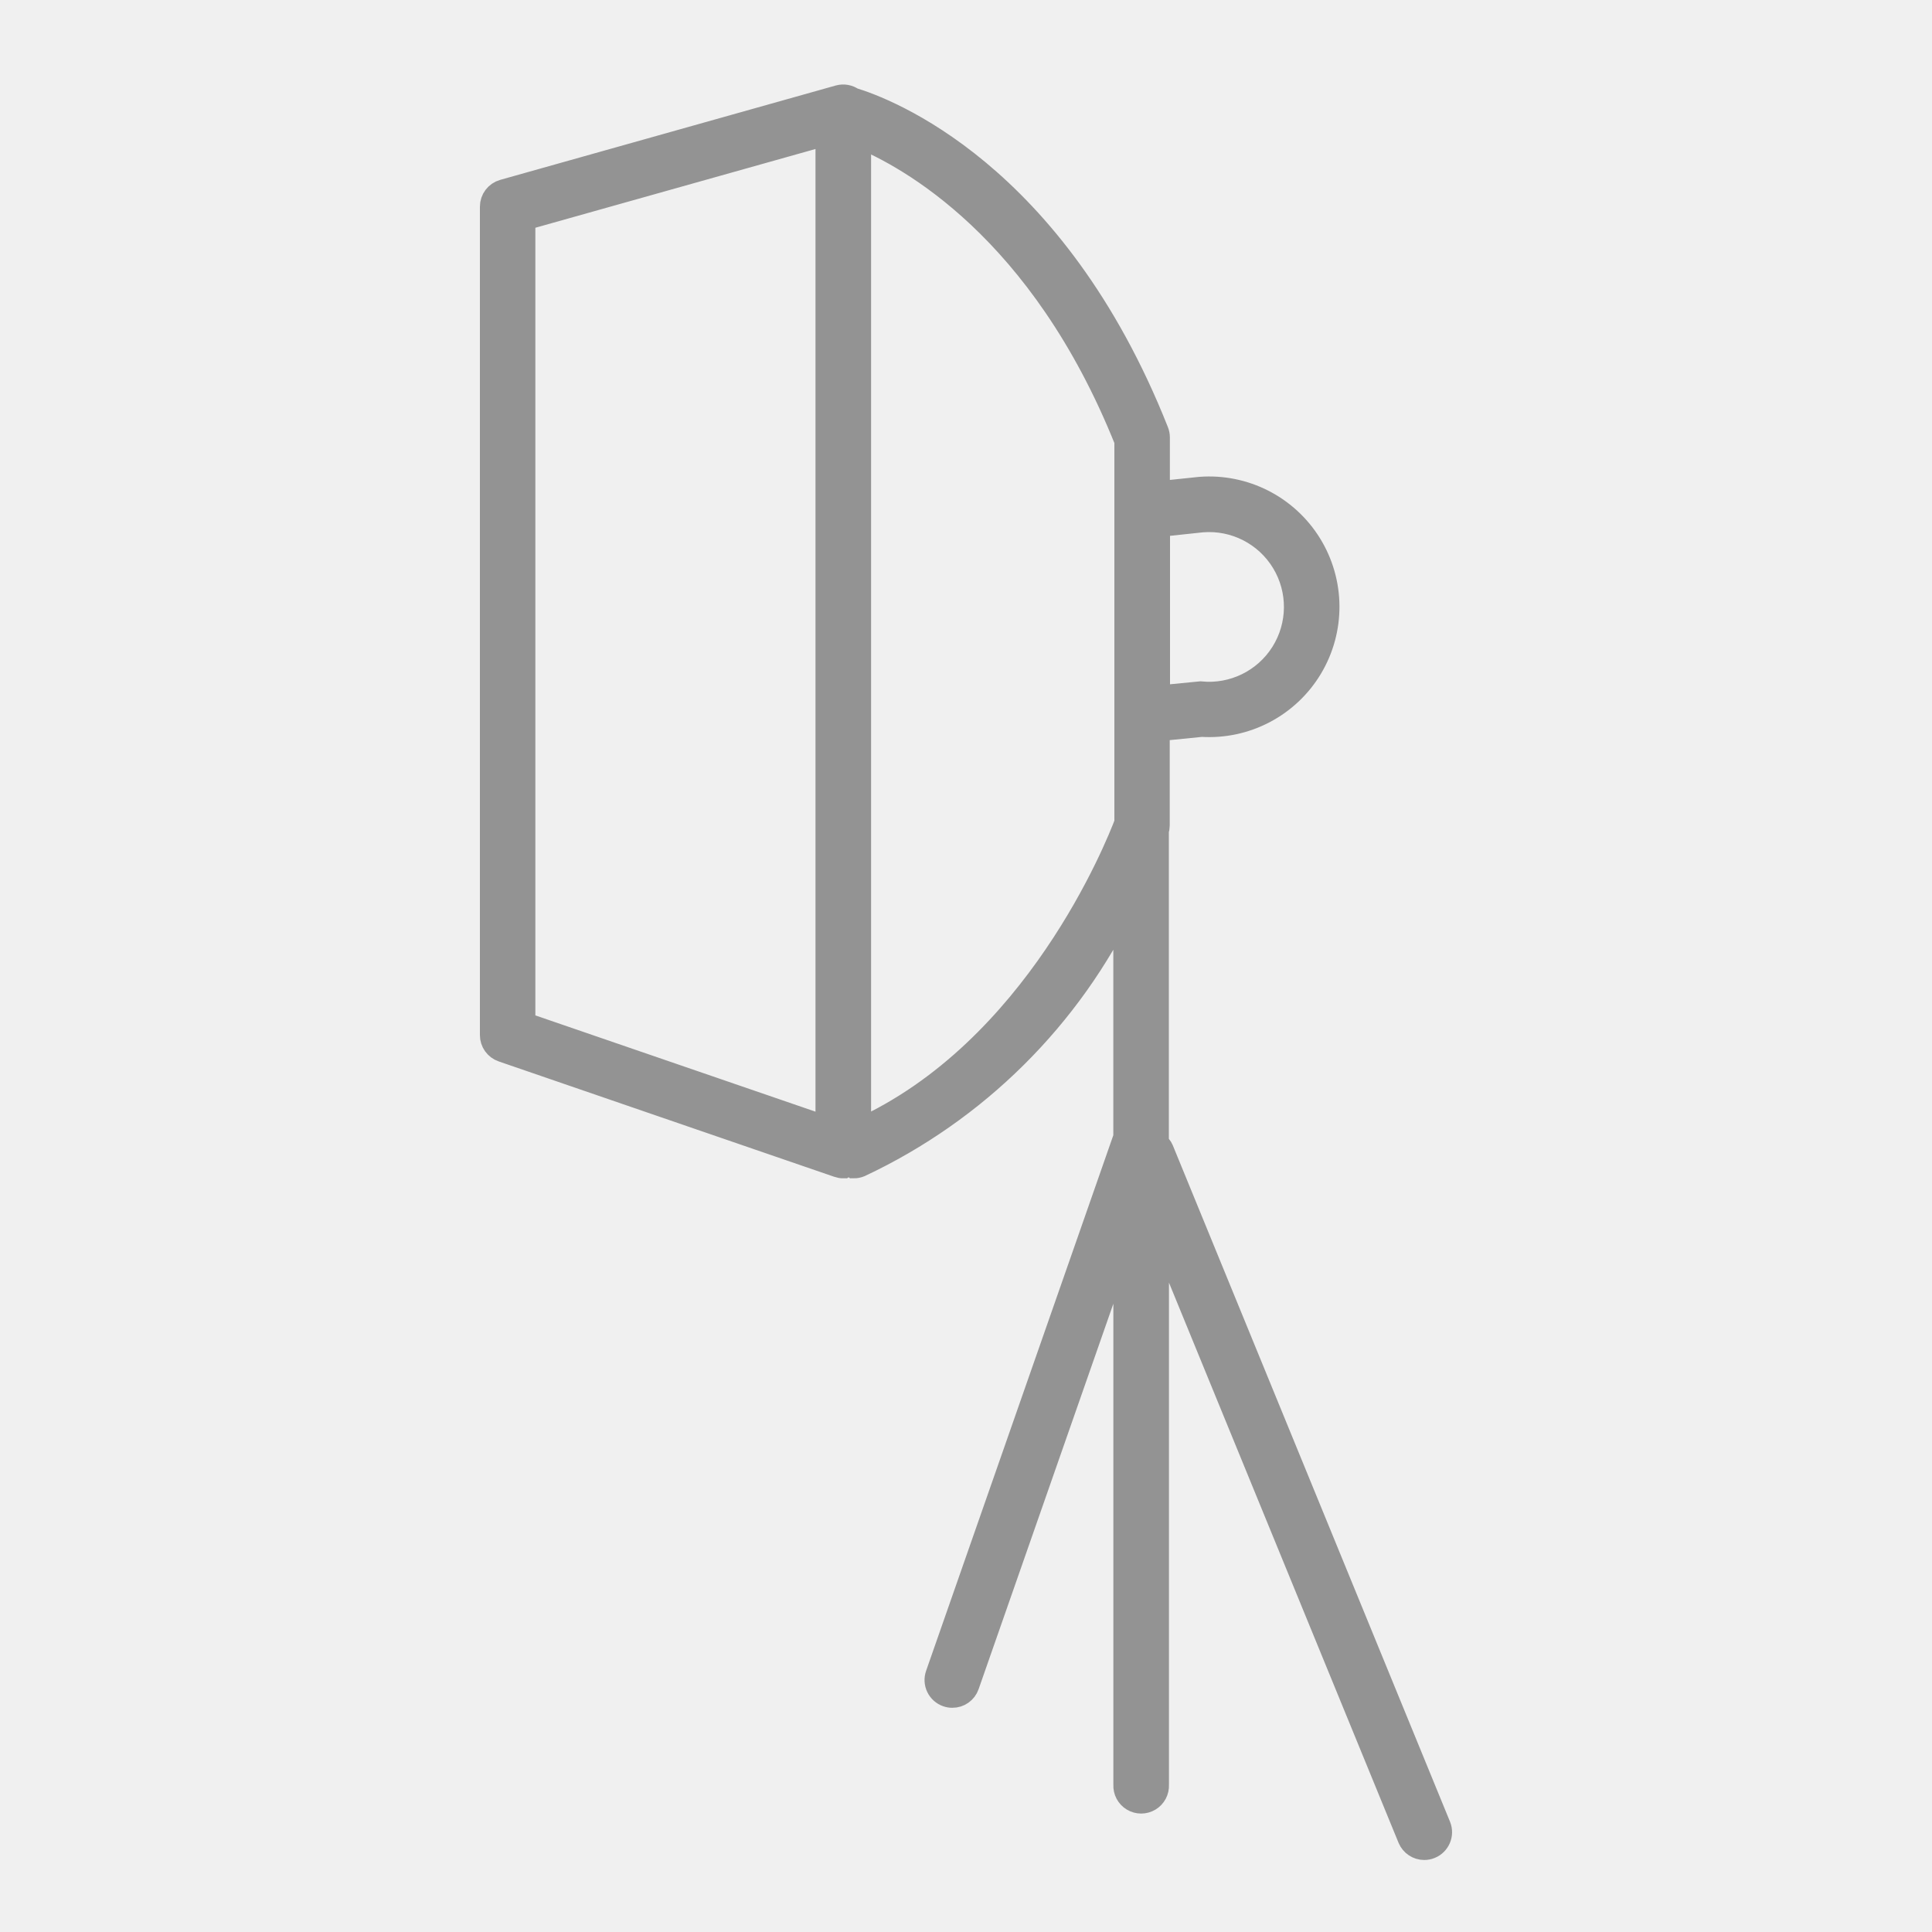
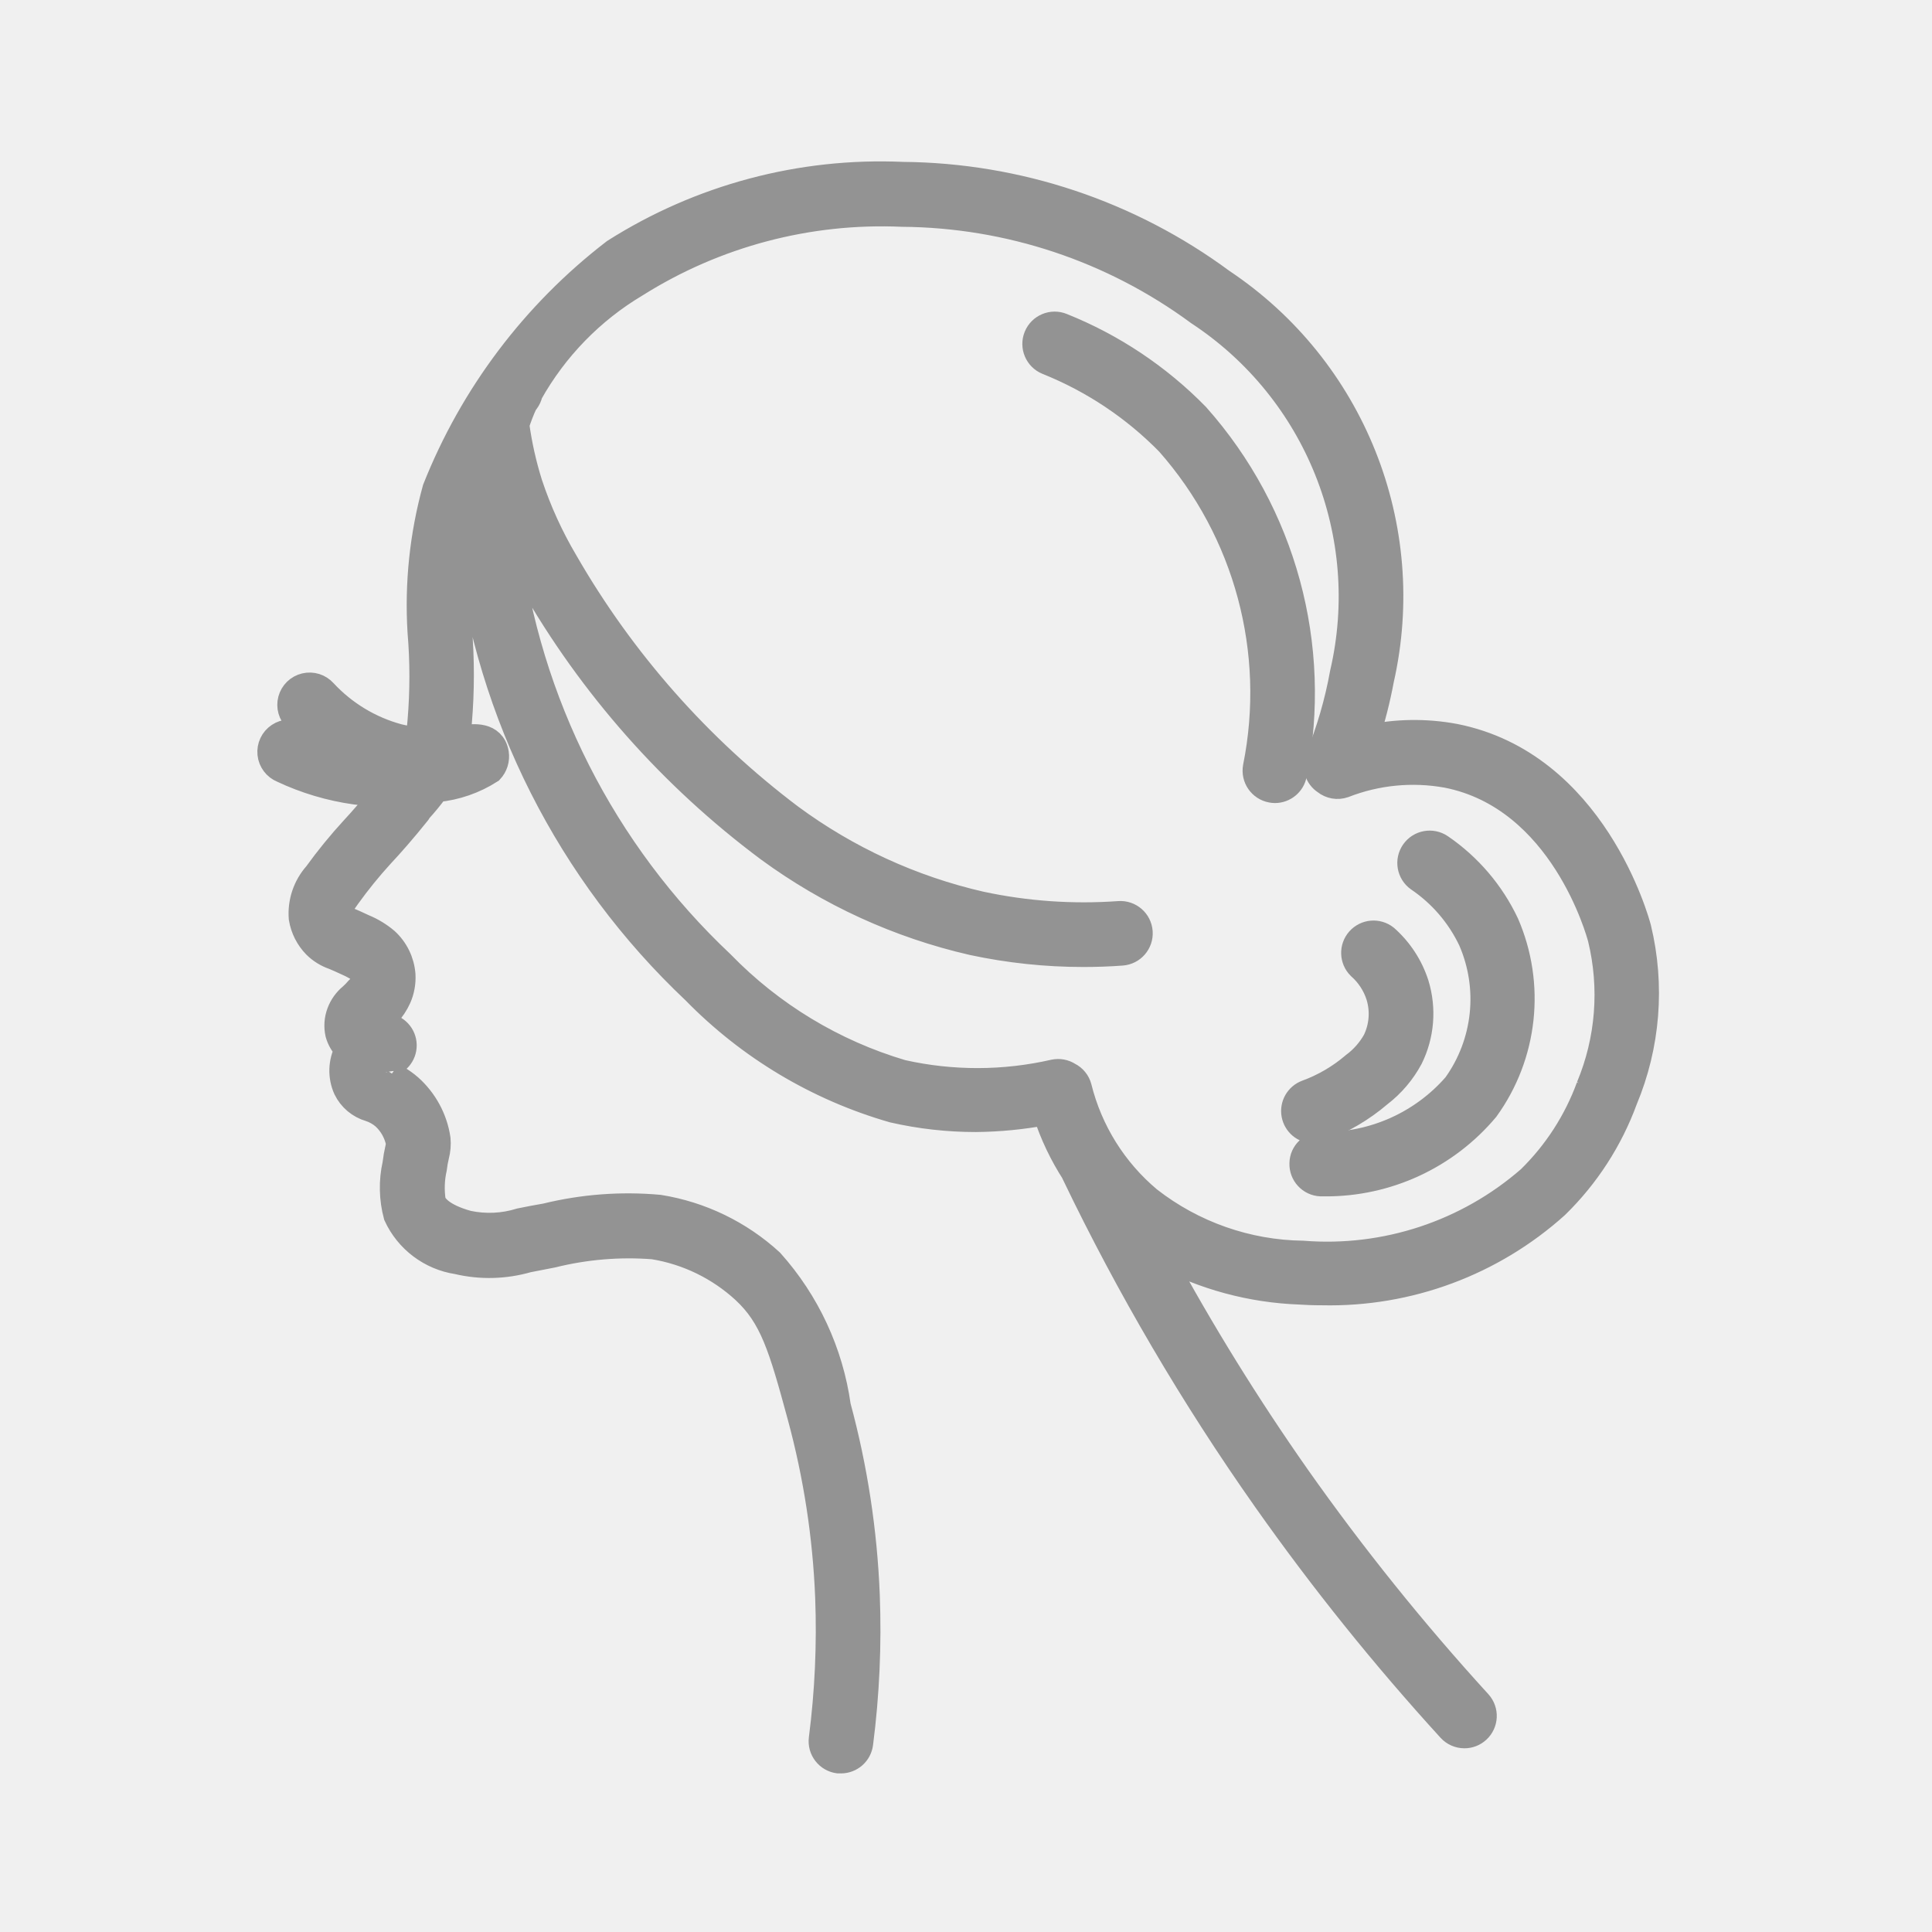
<svg xmlns="http://www.w3.org/2000/svg" width="40" height="40" viewBox="0 0 40 40">
-   <g id="icn-models" transform="translate(-636 -368)">
-     <g id="Rectangle_199" data-name="Rectangle 199" transform="translate(636 368)" fill="#fff" stroke="#707070" stroke-width="1" opacity="0">
+   <g id="icn-hairStylist" transform="translate(5037 -11836)">
+     <g id="Rectangle_197" data-name="Rectangle 197" transform="translate(-5037 11836)" fill="#fff" stroke="#707070" stroke-width="1" opacity="0">
      <rect width="40" height="40" stroke="none" />
      <rect x="0.5" y="0.5" width="39" height="39" fill="none" />
    </g>
-     <path id="Path_103" data-name="Path 103" d="M237.14,164.066l-5.74-14.005a.321.321,0,0,0-.1-.125v-6.472l0-.012a.325.325,0,0,0,.018-.107v-1.994l.911-.091a2.448,2.448,0,1,0-.031-4.884h0l-.877.092v-1.158a.327.327,0,0,0-.023-.12c-2.137-5.391-5.641-6.676-6.3-6.875a.326.326,0,0,0-.277-.05l-6.948,1.954a.326.326,0,0,0-.237.313v17.153a.325.325,0,0,0,.22.308l6.948,2.389a.307.307,0,0,0,.106.018.193.193,0,0,1,.217,0,.314.314,0,0,0,.123-.024,11.522,11.522,0,0,0,5.5-5.46V149.8l-3.89,11.129a.325.325,0,0,0,.2.415.314.314,0,0,0,.108.018.323.323,0,0,0,.307-.218l3.276-9.371v11.435a.326.326,0,1,0,.651,0V151.54l5.235,12.773a.326.326,0,0,0,.3.2.316.316,0,0,0,.123-.024A.325.325,0,0,0,237.14,164.066Zm-4.905-27.04a1.8,1.8,0,1,1-.032,3.585l-.879.086v-3.574Zm-7.751,12.594-6.3-2.165V130.78l6.3-1.771Zm.651.046v-20.6c1.024.42,3.776,1.914,5.537,6.312v7.914C230.482,143.793,228.8,148.014,225.135,149.665Z" transform="translate(428.65 241.746)" fill="#939393" stroke="#939393" stroke-width="0.5" />
+     <g id="Group_101" data-name="Group 101" transform="translate(-5031.4 11839.601)">
+       <path id="Path_95" data-name="Path 95" d="M173.723,128.9a8.14,8.14,0,0,0-2.792-1.864.419.419,0,0,0-.317.776,7.31,7.31,0,0,1,2.506,1.672,7.8,7.8,0,0,1,1.8,6.7.42.42,0,0,0,.337.488.394.394,0,0,0,.076.008.42.42,0,0,0,.412-.344A8.651,8.651,0,0,0,173.723,128.9Z" transform="translate(-154.537 -123.904)" fill="#939393" stroke="#939393" stroke-width="0.5" />
+       <path id="Path_96" data-name="Path 96" d="M179.837,138.922c-.036-.139-.927-3.411-3.819-3.98a4.579,4.579,0,0,0-1.808.027,9.465,9.465,0,0,0,.3-1.182,7.849,7.849,0,0,0-3.3-8.265,11.3,11.3,0,0,0-6.624-2.212,10.3,10.3,0,0,0-5.975,1.594,11.592,11.592,0,0,0-3.714,4.921,9.068,9.068,0,0,0-.31,2.964,10.957,10.957,0,0,1,0,1.847,2.283,2.283,0,0,1-.057.376,2.9,2.9,0,0,1-.378-.065,3.241,3.241,0,0,1-1.53-.925.419.419,0,1,0-.6.584,4.615,4.615,0,0,0,.559.493,4.447,4.447,0,0,1-.484-.194.42.42,0,1,0-.357.759,5.261,5.261,0,0,0,1.519.452,5.488,5.488,0,0,0,.557.037c-.241.294-.457.54-.612.707a10.346,10.346,0,0,0-.767.94,1.236,1.236,0,0,0-.309.919,1.076,1.076,0,0,0,.29.576,1.023,1.023,0,0,0,.384.239c.066.028.154.064.275.122a1.934,1.934,0,0,1,.251.133.261.261,0,0,1,.093.165.232.232,0,0,1-.023.1.487.487,0,0,1-.1.129,1.4,1.4,0,0,1-.134.137.825.825,0,0,0-.248.347.778.778,0,0,0-.031.447.727.727,0,0,0,.192.325.934.934,0,0,0-.026.82.807.807,0,0,0,.5.421.845.845,0,0,1,.289.162.985.985,0,0,1,.3.532.205.205,0,0,1-.012.09,3.379,3.379,0,0,0-.06.344,2.247,2.247,0,0,0,.023,1.072,1.684,1.684,0,0,0,1.276.961,2.88,2.88,0,0,0,1.461-.036c.149-.029.316-.062.513-.1a6.557,6.557,0,0,1,2.083-.174,3.622,3.622,0,0,1,1.873.909c.58.539.763,1.15,1.156,2.6a16.859,16.859,0,0,1,.574,3.736,17.627,17.627,0,0,1-.132,2.929.42.42,0,0,0,.362.47.382.382,0,0,0,.054,0,.42.42,0,0,0,.416-.366,18.492,18.492,0,0,0,.138-3.069,17.638,17.638,0,0,0-.6-3.922,5.669,5.669,0,0,0-1.394-3,4.489,4.489,0,0,0-2.321-1.123,7.147,7.147,0,0,0-2.351.177c-.2.034-.376.068-.531.1a2.131,2.131,0,0,1-1.078.05c-.55-.152-.679-.358-.71-.44a1.83,1.83,0,0,1,.022-.68,2.265,2.265,0,0,1,.047-.263,1.016,1.016,0,0,0,.029-.352,1.811,1.811,0,0,0-.584-1.083,1.651,1.651,0,0,0-.544-.317c-.023-.009-.045-.016-.045-.006a.092.092,0,0,1,.012-.075.158.158,0,0,1,.09-.042l.01,0a.416.416,0,0,0-.012-.826.653.653,0,0,1-.148-.033,2.16,2.16,0,0,0,.177-.184,1.282,1.282,0,0,0,.23-.346,1.055,1.055,0,0,0,.088-.487,1.083,1.083,0,0,0-.349-.718,1.744,1.744,0,0,0-.466-.283c-.141-.068-.241-.11-.317-.142a.465.465,0,0,1-.108-.052.24.24,0,0,1-.06-.11c-.009-.061.051-.159.158-.306a9.571,9.571,0,0,1,.7-.862c.188-.2.453-.5.757-.879.008-.01.009-.022.016-.032a5.08,5.08,0,0,0,.359-.438,2.526,2.526,0,0,0,1.126-.39.449.449,0,0,0,.117-.376c-.074-.416-.508-.352-.649-.333l-.15.019c.02-.133.029-.247.034-.327a11.72,11.72,0,0,0,0-1.956,8.47,8.47,0,0,1,.143-2.1c.006.121,0,.231.015.357a15.312,15.312,0,0,0,4.694,9.285,9.375,9.375,0,0,0,4.115,2.458,7.7,7.7,0,0,0,1.717.193,8.268,8.268,0,0,0,1.431-.139,5.284,5.284,0,0,0,.6,1.258c0,.005,0,.01,0,.014a47.234,47.234,0,0,0,3.953,6.733,48.483,48.483,0,0,0,3.821,4.756.419.419,0,0,0,.31.137.414.414,0,0,0,.283-.11.419.419,0,0,0,.028-.592,47.716,47.716,0,0,1-3.756-4.673,46.6,46.6,0,0,1-2.84-4.588,6.619,6.619,0,0,0,2.874.776c.115.008.273.015.466.015a7.031,7.031,0,0,0,4.855-1.8,5.922,5.922,0,0,0,1.424-2.2A5.74,5.74,0,0,0,179.837,138.922Zm-1.054,3.283a5.114,5.114,0,0,1-1.224,1.894,6.364,6.364,0,0,1-4.683,1.547,5.279,5.279,0,0,1-3.179-1.117,4.4,4.4,0,0,1-1.444-2.311.413.413,0,0,0-.216-.266.423.423,0,0,0-.317-.059,7.109,7.109,0,0,1-3.14.007,8.608,8.608,0,0,1-3.73-2.256,14.429,14.429,0,0,1-4.428-8.741c0-.027,0-.049-.005-.075a10.24,10.24,0,0,0,.475.923A18.111,18.111,0,0,0,161.8,137.3a11.5,11.5,0,0,0,4.229,1.935,10.979,10.979,0,0,0,2.306.244q.4,0,.792-.029a.419.419,0,0,0-.06-.836,10.163,10.163,0,0,1-2.861-.2,10.614,10.614,0,0,1-3.935-1.809,17.616,17.616,0,0,1-4.654-5.272,8.308,8.308,0,0,1-.736-1.615,7.452,7.452,0,0,1-.272-1.216,4.01,4.01,0,0,1,.164-.425c.012-.015.022-.032.034-.047a.428.428,0,0,0,.079-.172,6.072,6.072,0,0,1,2.191-2.249,9.54,9.54,0,0,1,5.5-1.455,10.457,10.457,0,0,1,6.126,2.039,7.018,7.018,0,0,1,2.981,7.45,8.742,8.742,0,0,1-.514,1.764.412.412,0,0,0,.158.5.42.42,0,0,0,.4.07,3.922,3.922,0,0,1,2.126-.207c2.382.469,3.138,3.252,3.169,3.37A4.929,4.929,0,0,1,178.782,142.206Z" transform="translate(-151.5 -123.309)" fill="#939393" stroke="#939393" stroke-width="0.5" />
+       <path id="Path_97" data-name="Path 97" d="M179.835,139.887a.42.42,0,0,0-.479.69,3.162,3.162,0,0,1,1.084,1.263,3.041,3.041,0,0,1-.318,2.988,3.575,3.575,0,0,1-2.743,1.225.407.407,0,0,0-.434.4.419.419,0,0,0,.4.434l.084,0a4.341,4.341,0,0,0,3.351-1.55,3.916,3.916,0,0,0,.418-3.853A4.011,4.011,0,0,0,179.835,139.887Z" transform="translate(-155.599 -125.968)" fill="#939393" stroke="#939393" stroke-width="0.5" />
+       <path id="Path_98" data-name="Path 98" d="M177.159,146.137a.431.431,0,0,0,.147-.027,4.034,4.034,0,0,0,1.231-.722,2.358,2.358,0,0,0,.639-.752,2.092,2.092,0,0,0,.125-1.539,2.184,2.184,0,0,0-.637-.975.42.42,0,0,0-.557.627,1.339,1.339,0,0,1,.392.6,1.256,1.256,0,0,1-.071.912,1.593,1.593,0,0,1-.44.5,3.163,3.163,0,0,1-.976.571.42.42,0,0,0,.147.813Z" transform="translate(-155.566 -126.323)" fill="#939393" stroke="#939393" stroke-width="0.5" />
+     </g>
  </g>
</svg>
